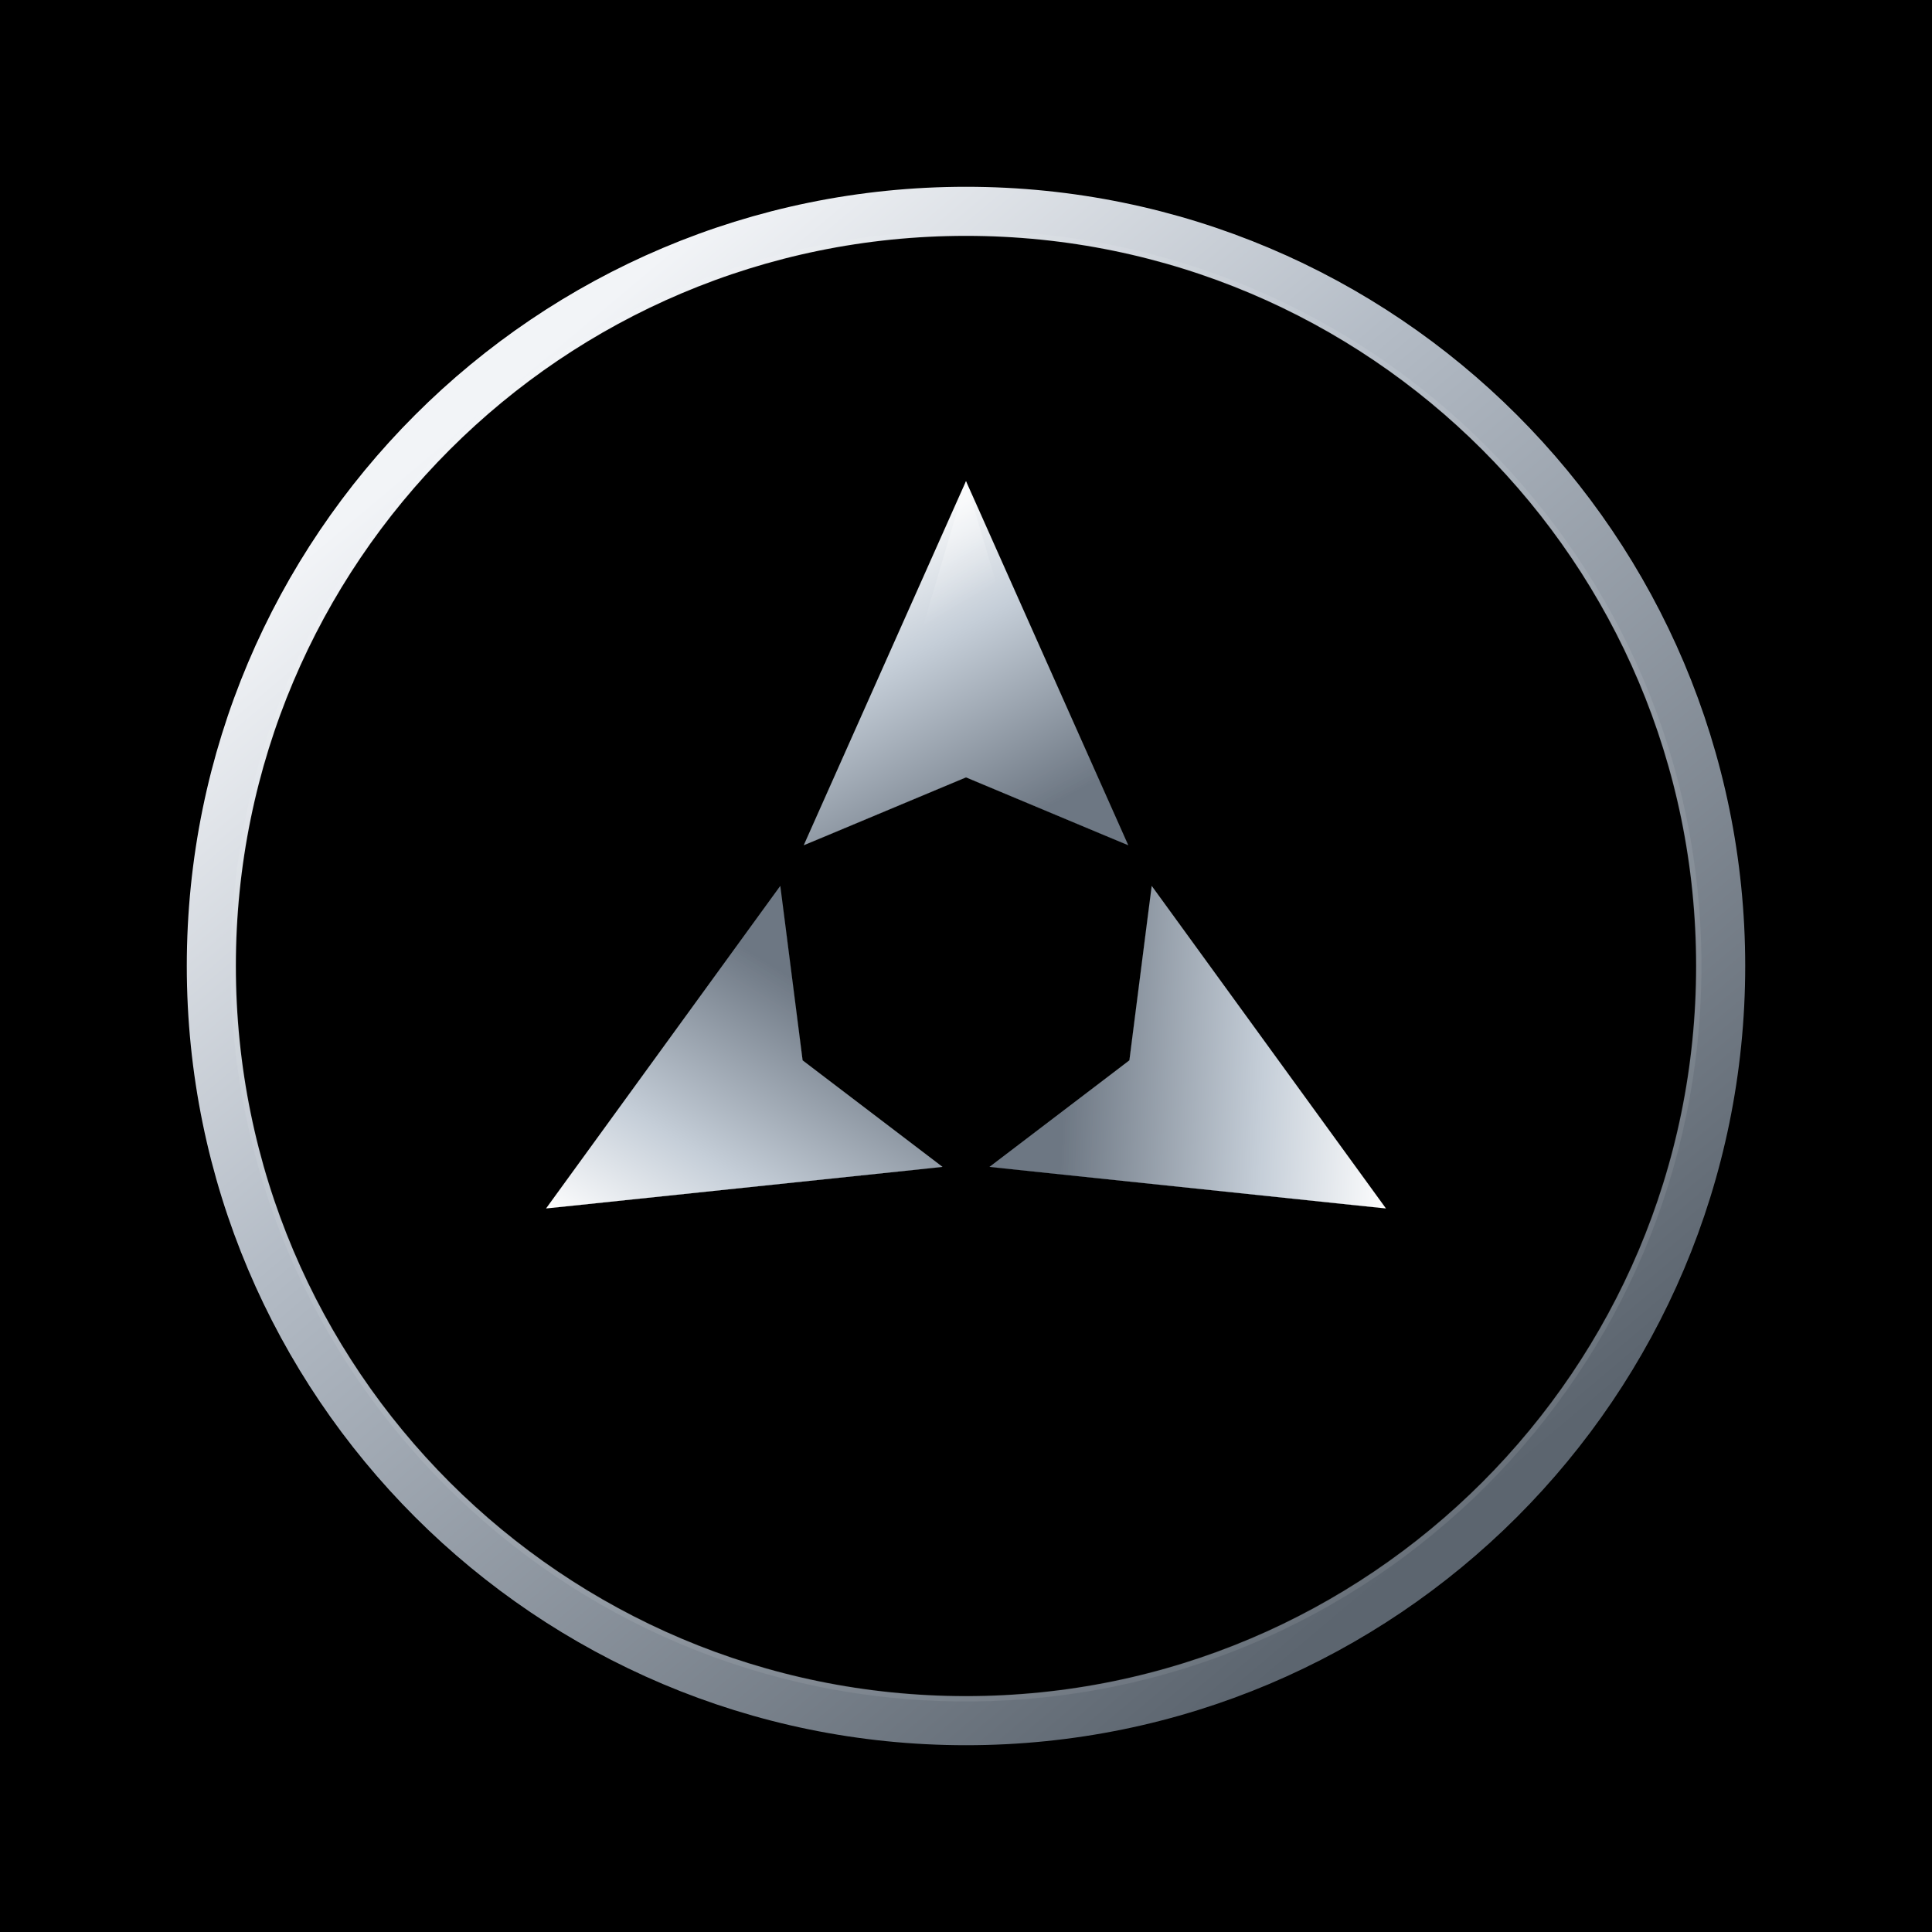
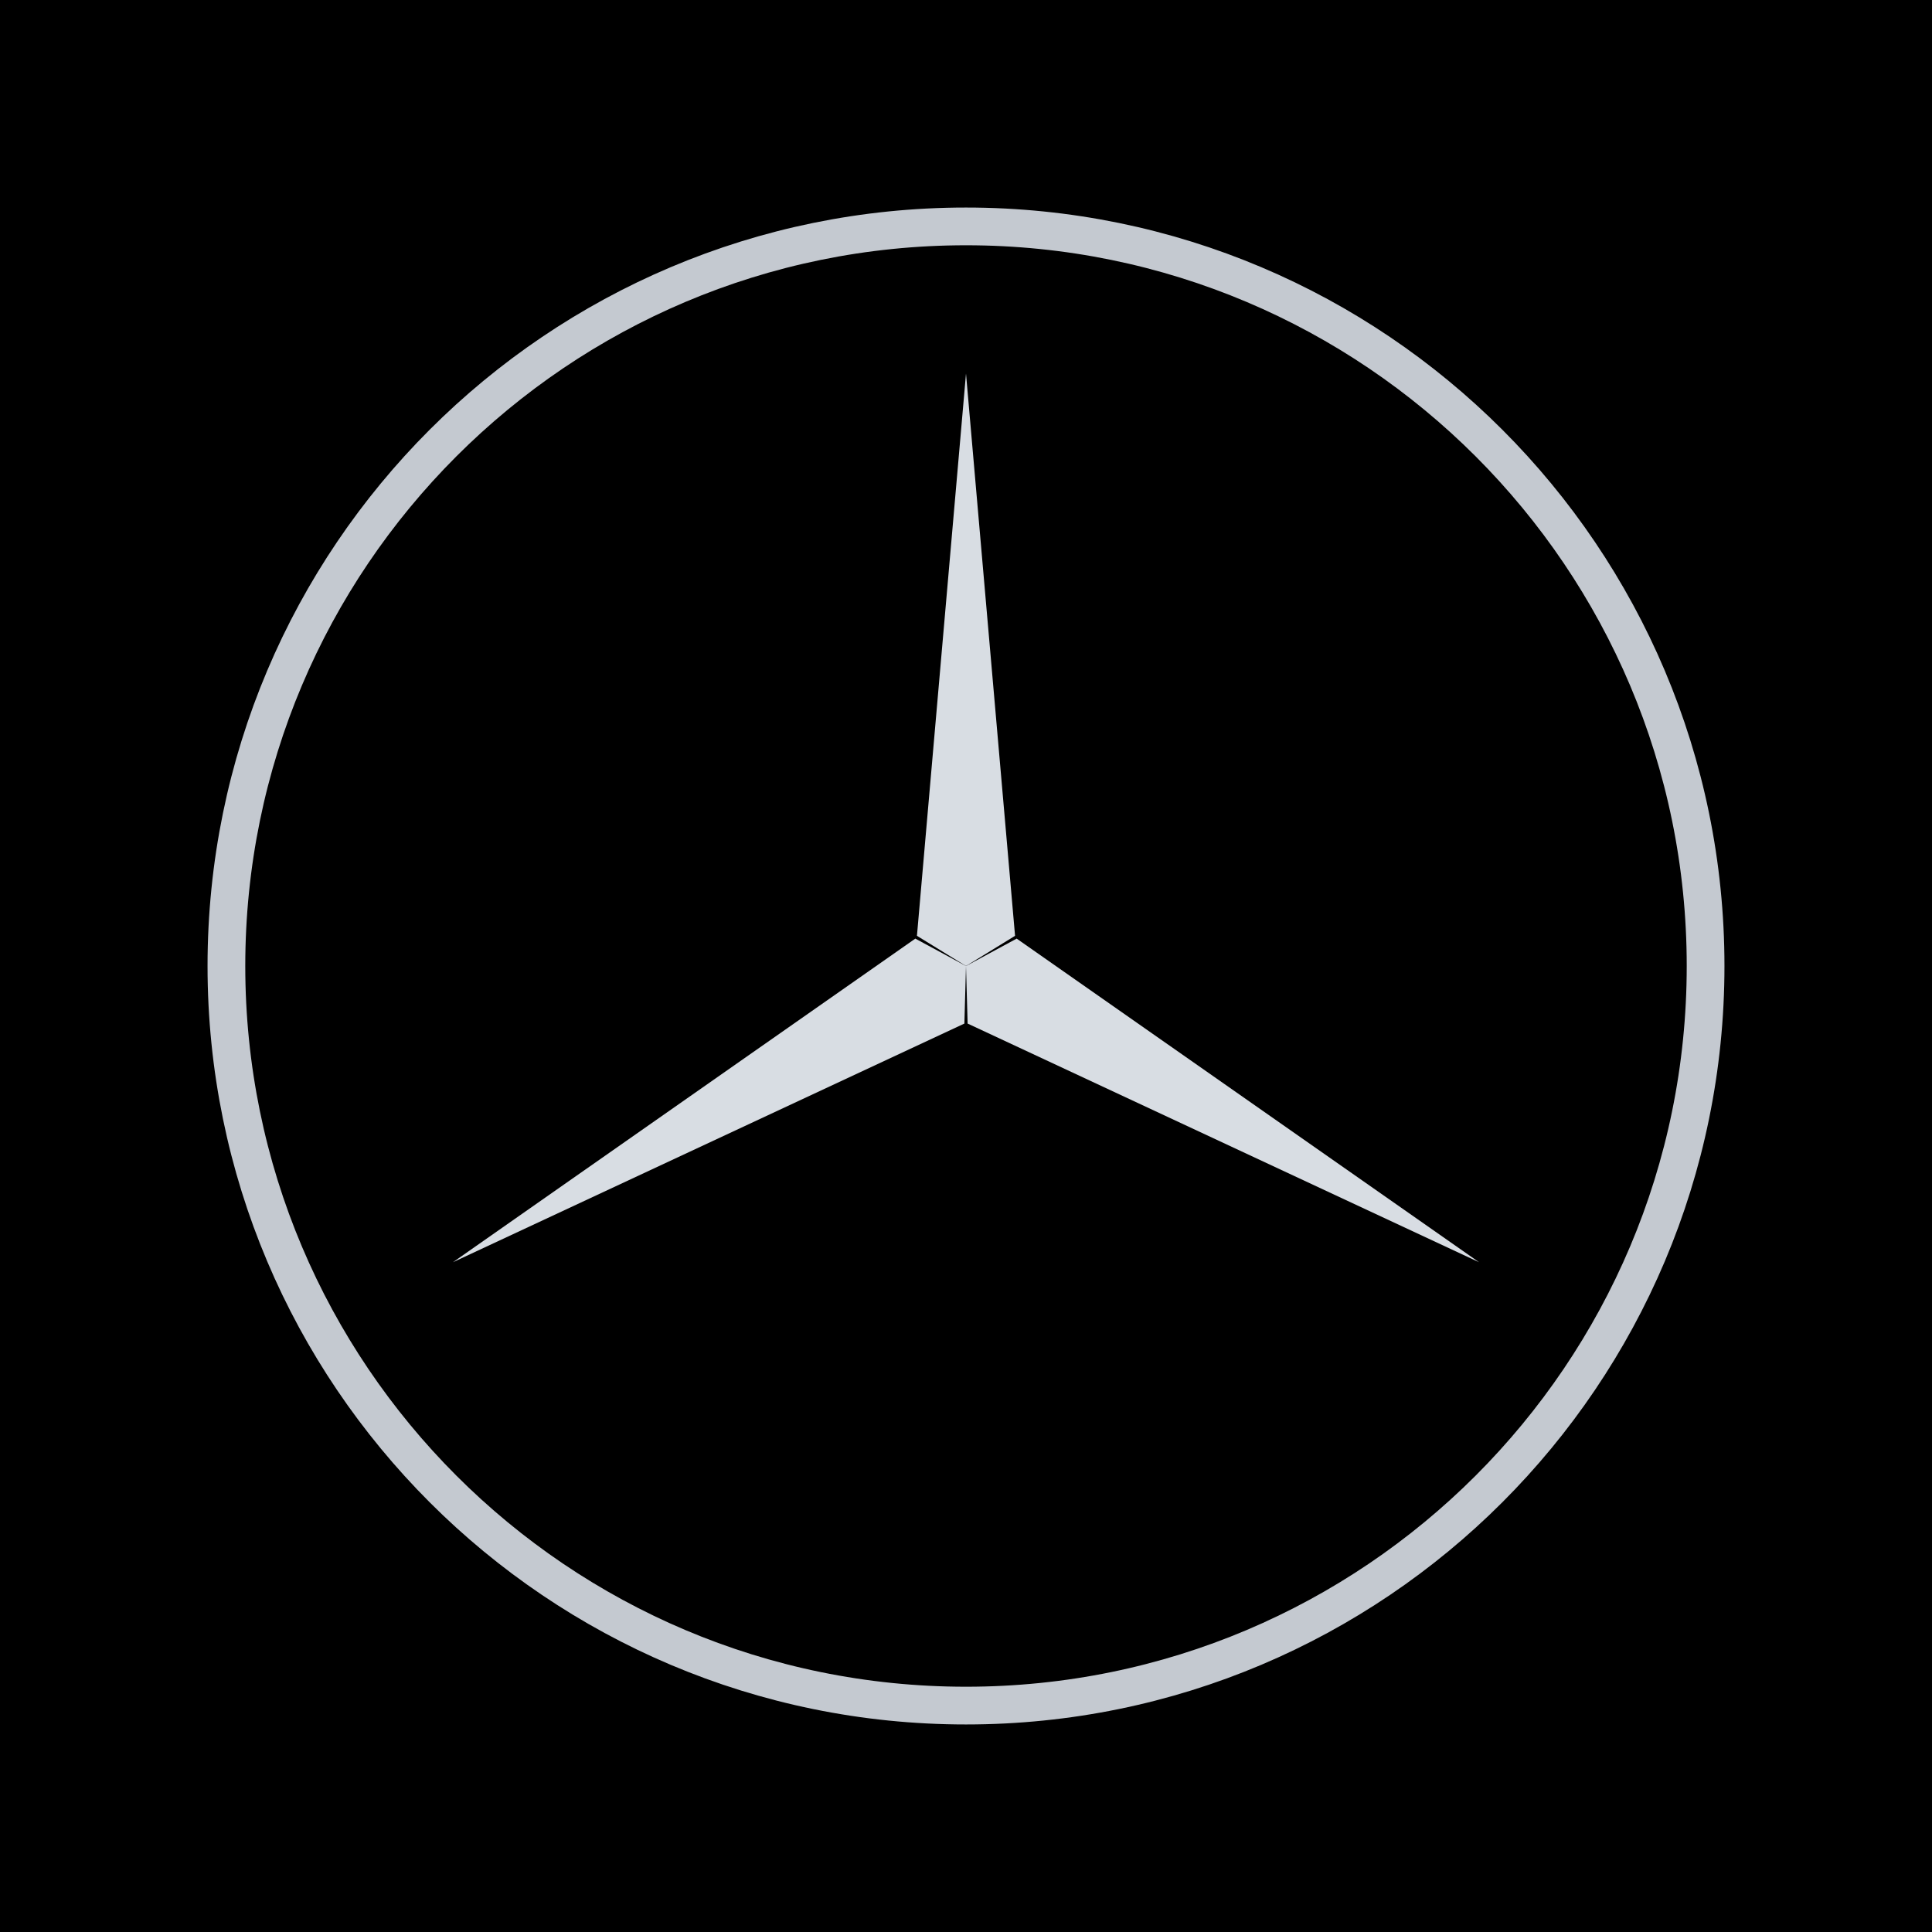
<svg xmlns="http://www.w3.org/2000/svg" viewBox="0 0 1024 1024" width="1024" height="1024">
-   <defs>
-     <linearGradient id="mb-ring" x1="18%" y1="12%" x2="82%" y2="88%">
-       <stop offset="0%" stop-color="#f2f4f7" />
-       <stop offset="35%" stop-color="#b4bcc6" />
-       <stop offset="100%" stop-color="#5c656f" />
-     </linearGradient>
-     <linearGradient id="mb-star" x1="30%" y1="8%" x2="70%" y2="92%">
-       <stop offset="0%" stop-color="#ffffff" />
-       <stop offset="40%" stop-color="#c5ced8" />
-       <stop offset="100%" stop-color="#6d7783" />
-     </linearGradient>
-     <linearGradient id="mb-shine" x1="42%" y1="0%" x2="58%" y2="45%">
-       <stop offset="0%" stop-color="#ffffff" stop-opacity="0.85" />
-       <stop offset="100%" stop-color="#ffffff" stop-opacity="0" />
-     </linearGradient>
-     <filter id="mb-depth" x="-20%" y="-20%" width="140%" height="140%">
-       <feDropShadow dx="0" dy="6" stdDeviation="5" flood-color="#000000" flood-opacity="0.45" />
-     </filter>
-   </defs>
  <rect width="1024" height="1024" fill="#000000" />
-   <circle cx="512" cy="512" r="400" fill="none" stroke="url(#mb-ring)" stroke-width="26" />
-   <circle cx="512" cy="512" r="388.3" fill="none" stroke="rgba(255,255,255,0.08)" stroke-width="3" />
-   <g filter="url(#mb-depth)">
-     <path fill="url(#mb-star)" d="M 512 255 L 598 448 L 512 412 L 426 448 Z" transform="rotate(0 512 512)" />
-     <path fill="url(#mb-star)" d="M 512 255 L 598 448 L 512 412 L 426 448 Z" transform="rotate(120 512 512)" />
-     <path fill="url(#mb-star)" d="M 512 255 L 598 448 L 512 412 L 426 448 Z" transform="rotate(240 512 512)" />
-     <path fill="url(#mb-shine)" d="M 512 255 L 552 390 L 512 370 L 472 390 Z" opacity="0.55" transform="rotate(0 512 512)" />
-   </g>
+   <circle cx="512" cy="512" r="392" fill="none" stroke="#c4c9d0" stroke-width="20" />
+   <path fill="#d8dde3" d="M 512 198 L 538 496 L 512 512 L 486 496 Z" transform="rotate(0 512 512)" />
+   <path fill="#d8dde3" d="M 512 198 L 538 496 L 512 512 L 486 496 Z" transform="rotate(120 512 512)" />
+   <path fill="#d8dde3" d="M 512 198 L 538 496 L 512 512 L 486 496 Z" transform="rotate(240 512 512)" />
</svg>
